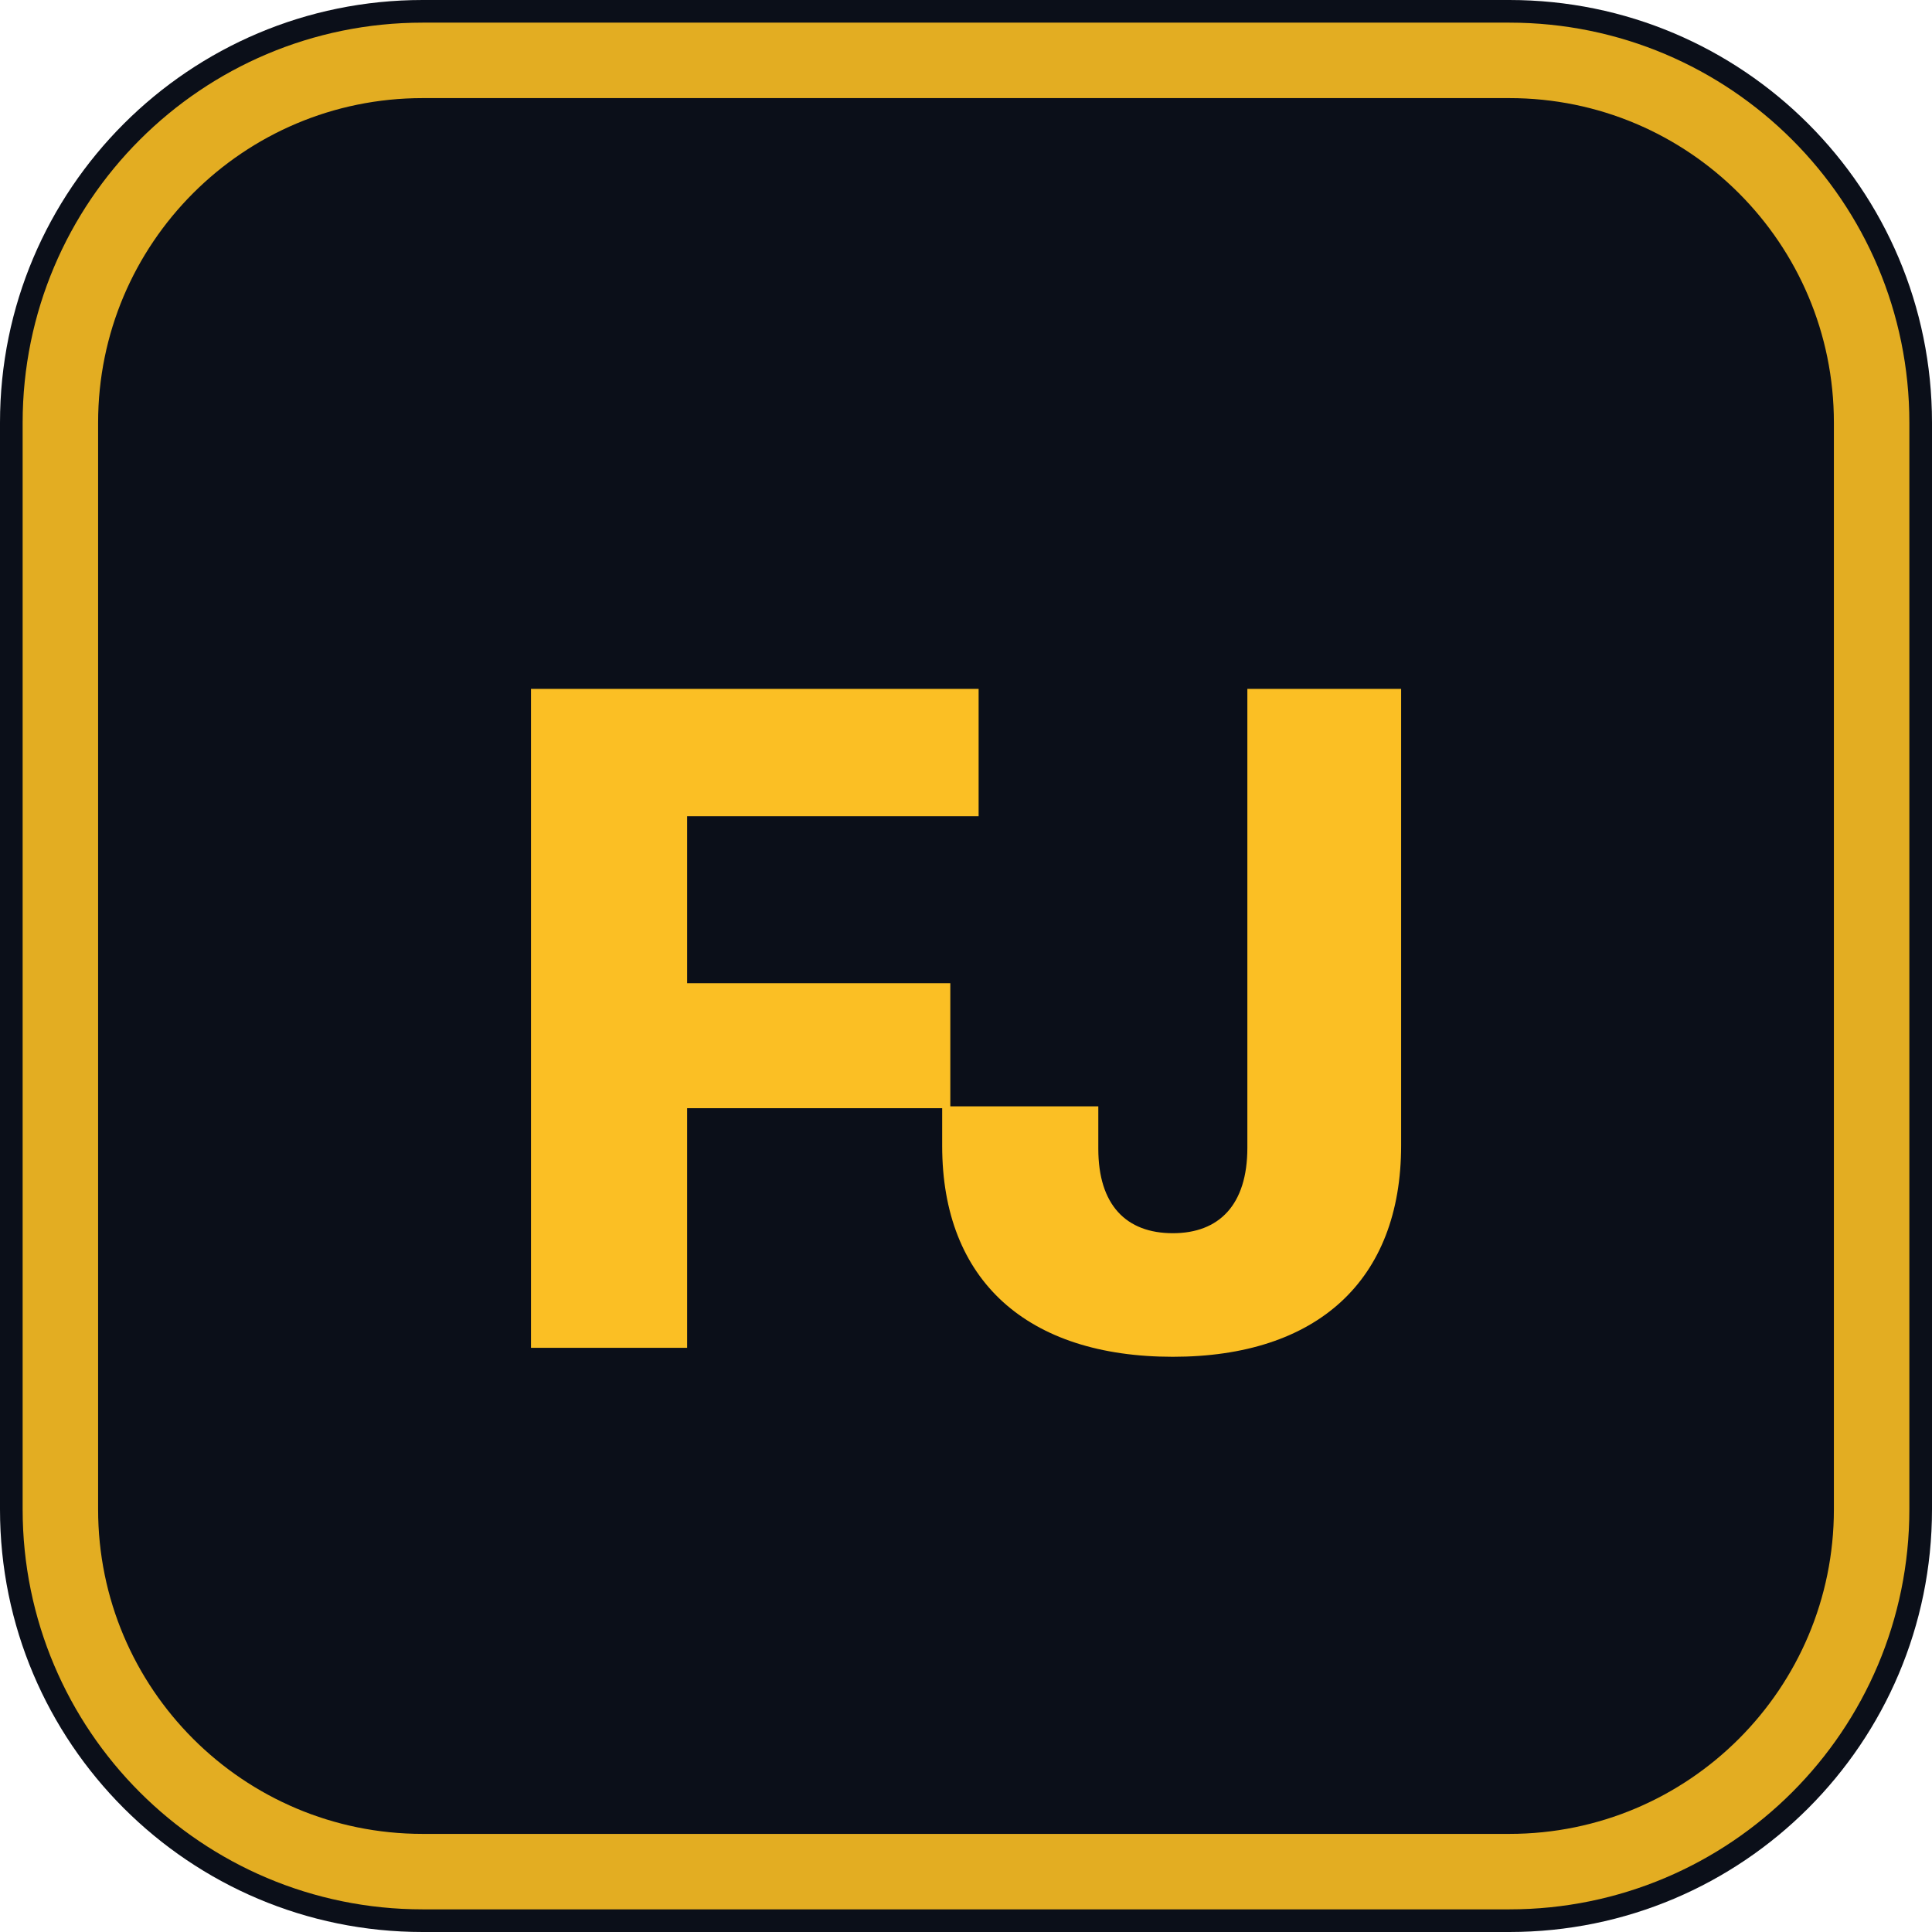
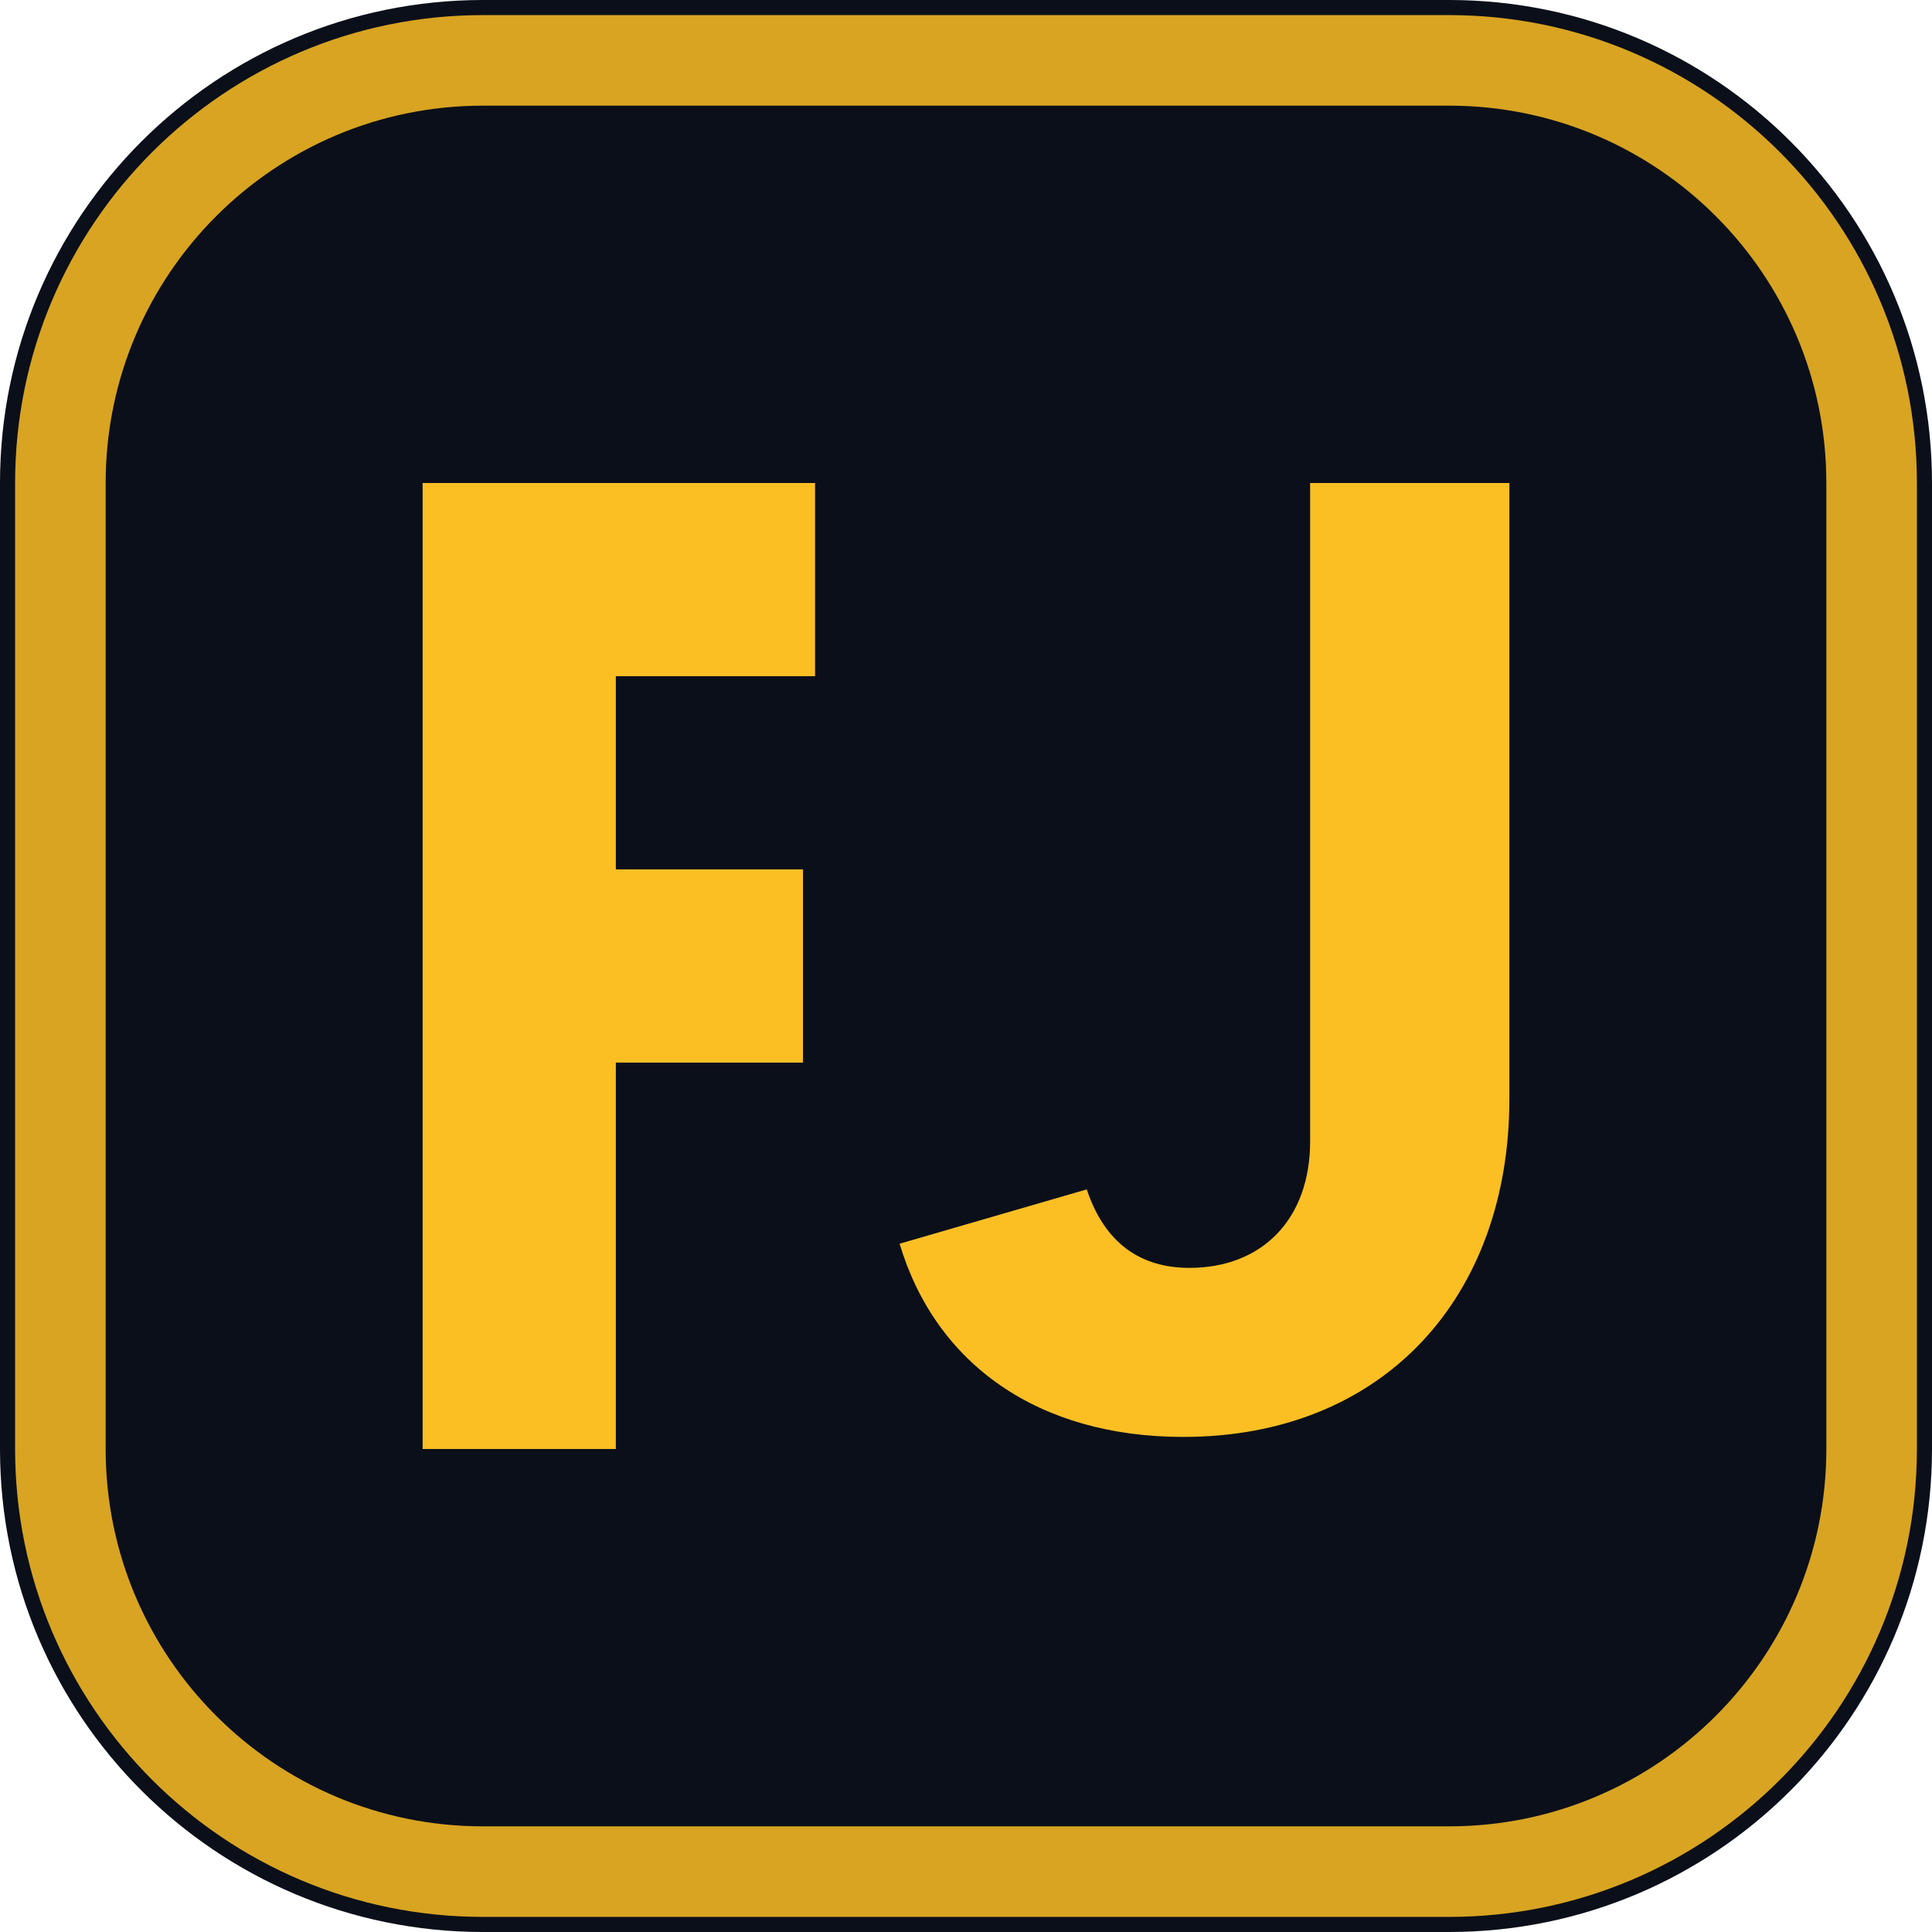
- <svg xmlns="http://www.w3.org/2000/svg" viewBox="0 0 64 64" width="64" height="64">
-   <rect width="64" height="64" rx="14" fill="#0b0f19" />
-   <rect x="2" y="2" width="60" height="60" rx="12" fill="none" stroke="#fbbf24" stroke-width="2.5" stroke-opacity="0.9" />
-   <text x="50%" y="52%" dominant-baseline="middle" text-anchor="middle" font-family="Inter, system-ui, -apple-system, sans-serif" font-weight="800" font-size="30" fill="#fbbf24" letter-spacing="-1">FJ</text>
+ <svg xmlns="http://www.w3.org/2000/svg" viewBox="0 0 32 32">
+   <rect width="32" height="32" rx="8" fill="#0b0f19" />
+   <rect x="1" y="1" width="30" height="30" rx="7" fill="none" stroke="#fbbf24" stroke-width="1.5" stroke-opacity="0.85" />
+   <path d="M7 8h6.5v3.2H10.2v3.2h3.1v3.2h-3.1V24H7V8z" fill="#fbbf24" />
+   <path d="M25 8v10.2c0 3.3-2.1 5.6-5.4 5.6-2.4 0-4.1-1.2-4.7-3.2l3.1-.9c.3.9.9 1.3 1.7 1.3 1.2 0 2-.8 2-2.1V8H25z" fill="#fbbf24" />
+   <defs>
+     <linearGradient id="g" x1="0%" y1="0%" x2="100%" y2="100%">
+       <stop offset="0%" stop-color="#22d3ee" />
+       <stop offset="100%" stop-color="#3b82f6" />
+     </linearGradient>
+   </defs>
</svg>
